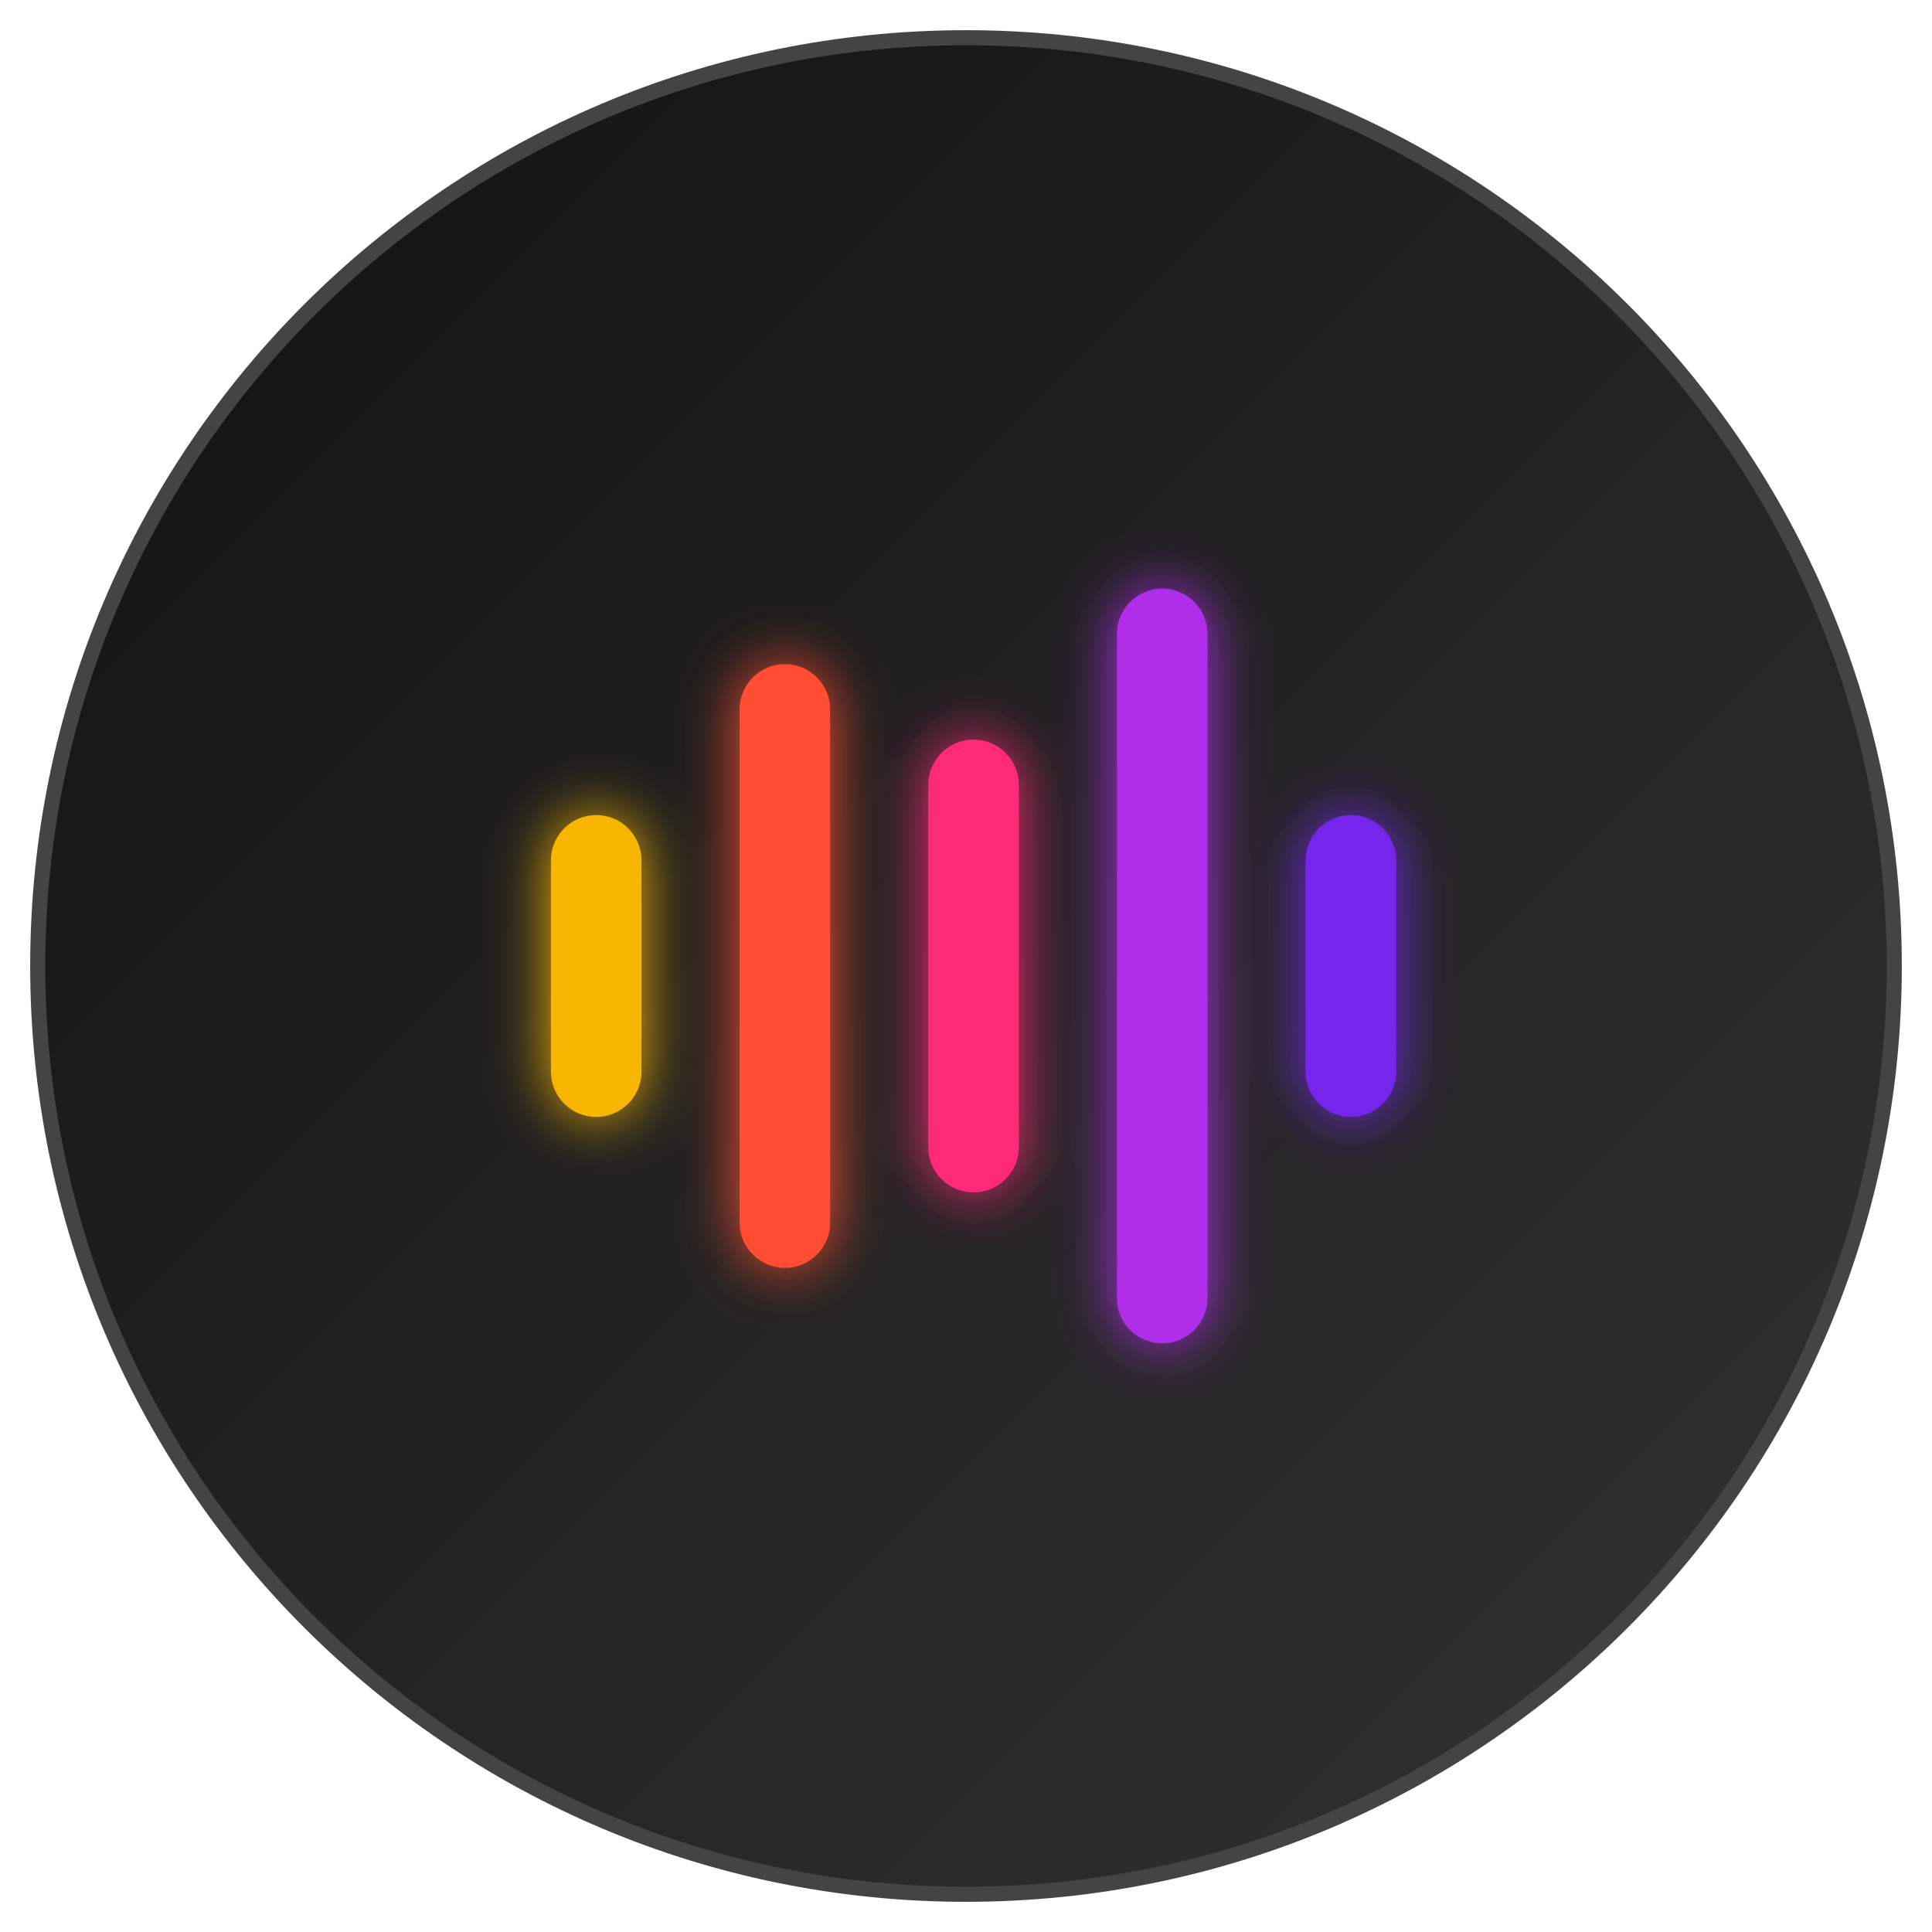
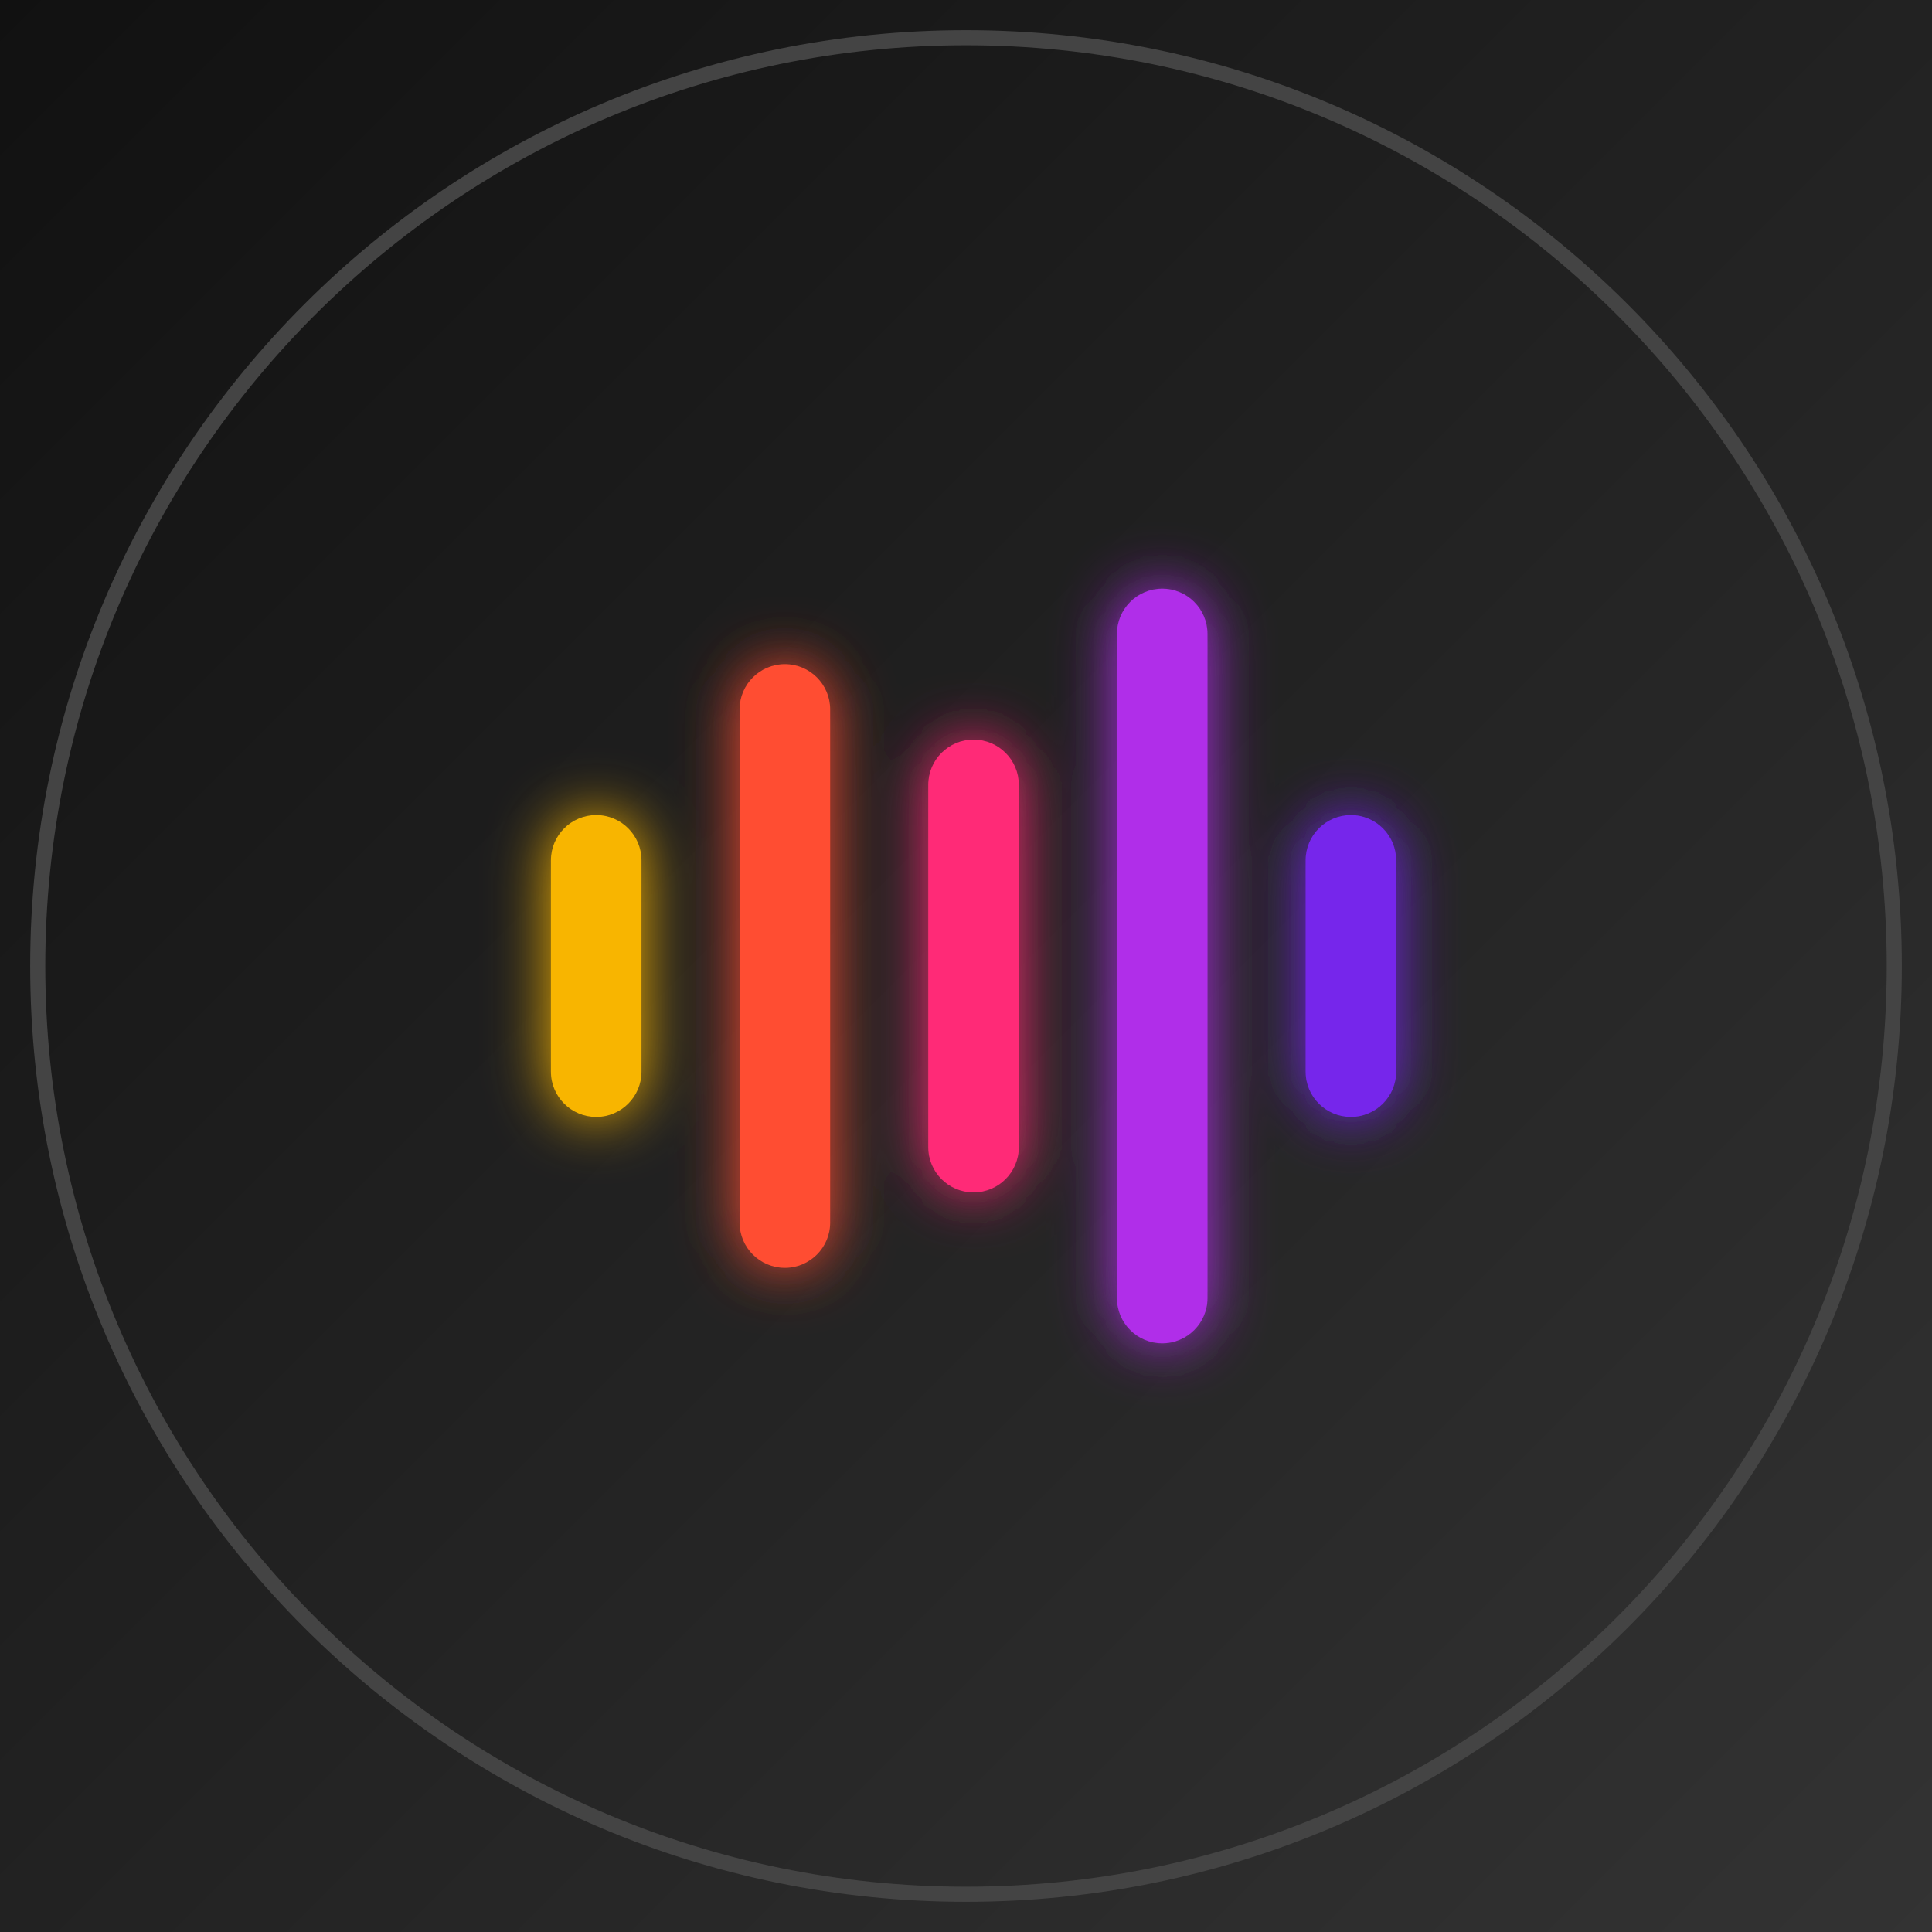
- <svg xmlns="http://www.w3.org/2000/svg" viewBox="0 0 512 512" width="400" height="400">
+ <svg xmlns="http://www.w3.org/2000/svg" viewBox="0 0 512 512" width="512" height="512">
  <defs>
    <linearGradient id="bg-gradient" x1="0%" y1="0%" x2="100%" y2="100%">
      <stop offset="0%" stop-color="#111111" />
      <stop offset="100%" stop-color="#333333" />
    </linearGradient>
    <filter id="glow" x="-20%" y="-20%" width="140%" height="140%">
      <feGaussianBlur stdDeviation="8" result="blur" />
      <feComposite in="SourceGraphic" in2="blur" operator="over" />
    </filter>
  </defs>
+   <rect x="0" y="0" width="512" height="512" fill="url(#bg-gradient)" />
  <circle cx="256" cy="256" r="246" fill="url(#bg-gradient)" stroke="#444" stroke-width="4" />
-   <g filter="url(#glow)">
+   <g filter="url(#glow)" transform="translate(0, 0)">
    <rect x="146" y="216" width="24" height="80" rx="12" fill="#F8B500" />
    <rect x="196" y="176" width="24" height="160" rx="12" fill="#FF4E33" />
    <rect x="246" y="196" width="24" height="120" rx="12" fill="#FF2C77" />
    <rect x="296" y="156" width="24" height="200" rx="12" fill="#B02EE9" />
    <rect x="346" y="216" width="24" height="80" rx="12" fill="#7627EB" />
  </g>
</svg>
